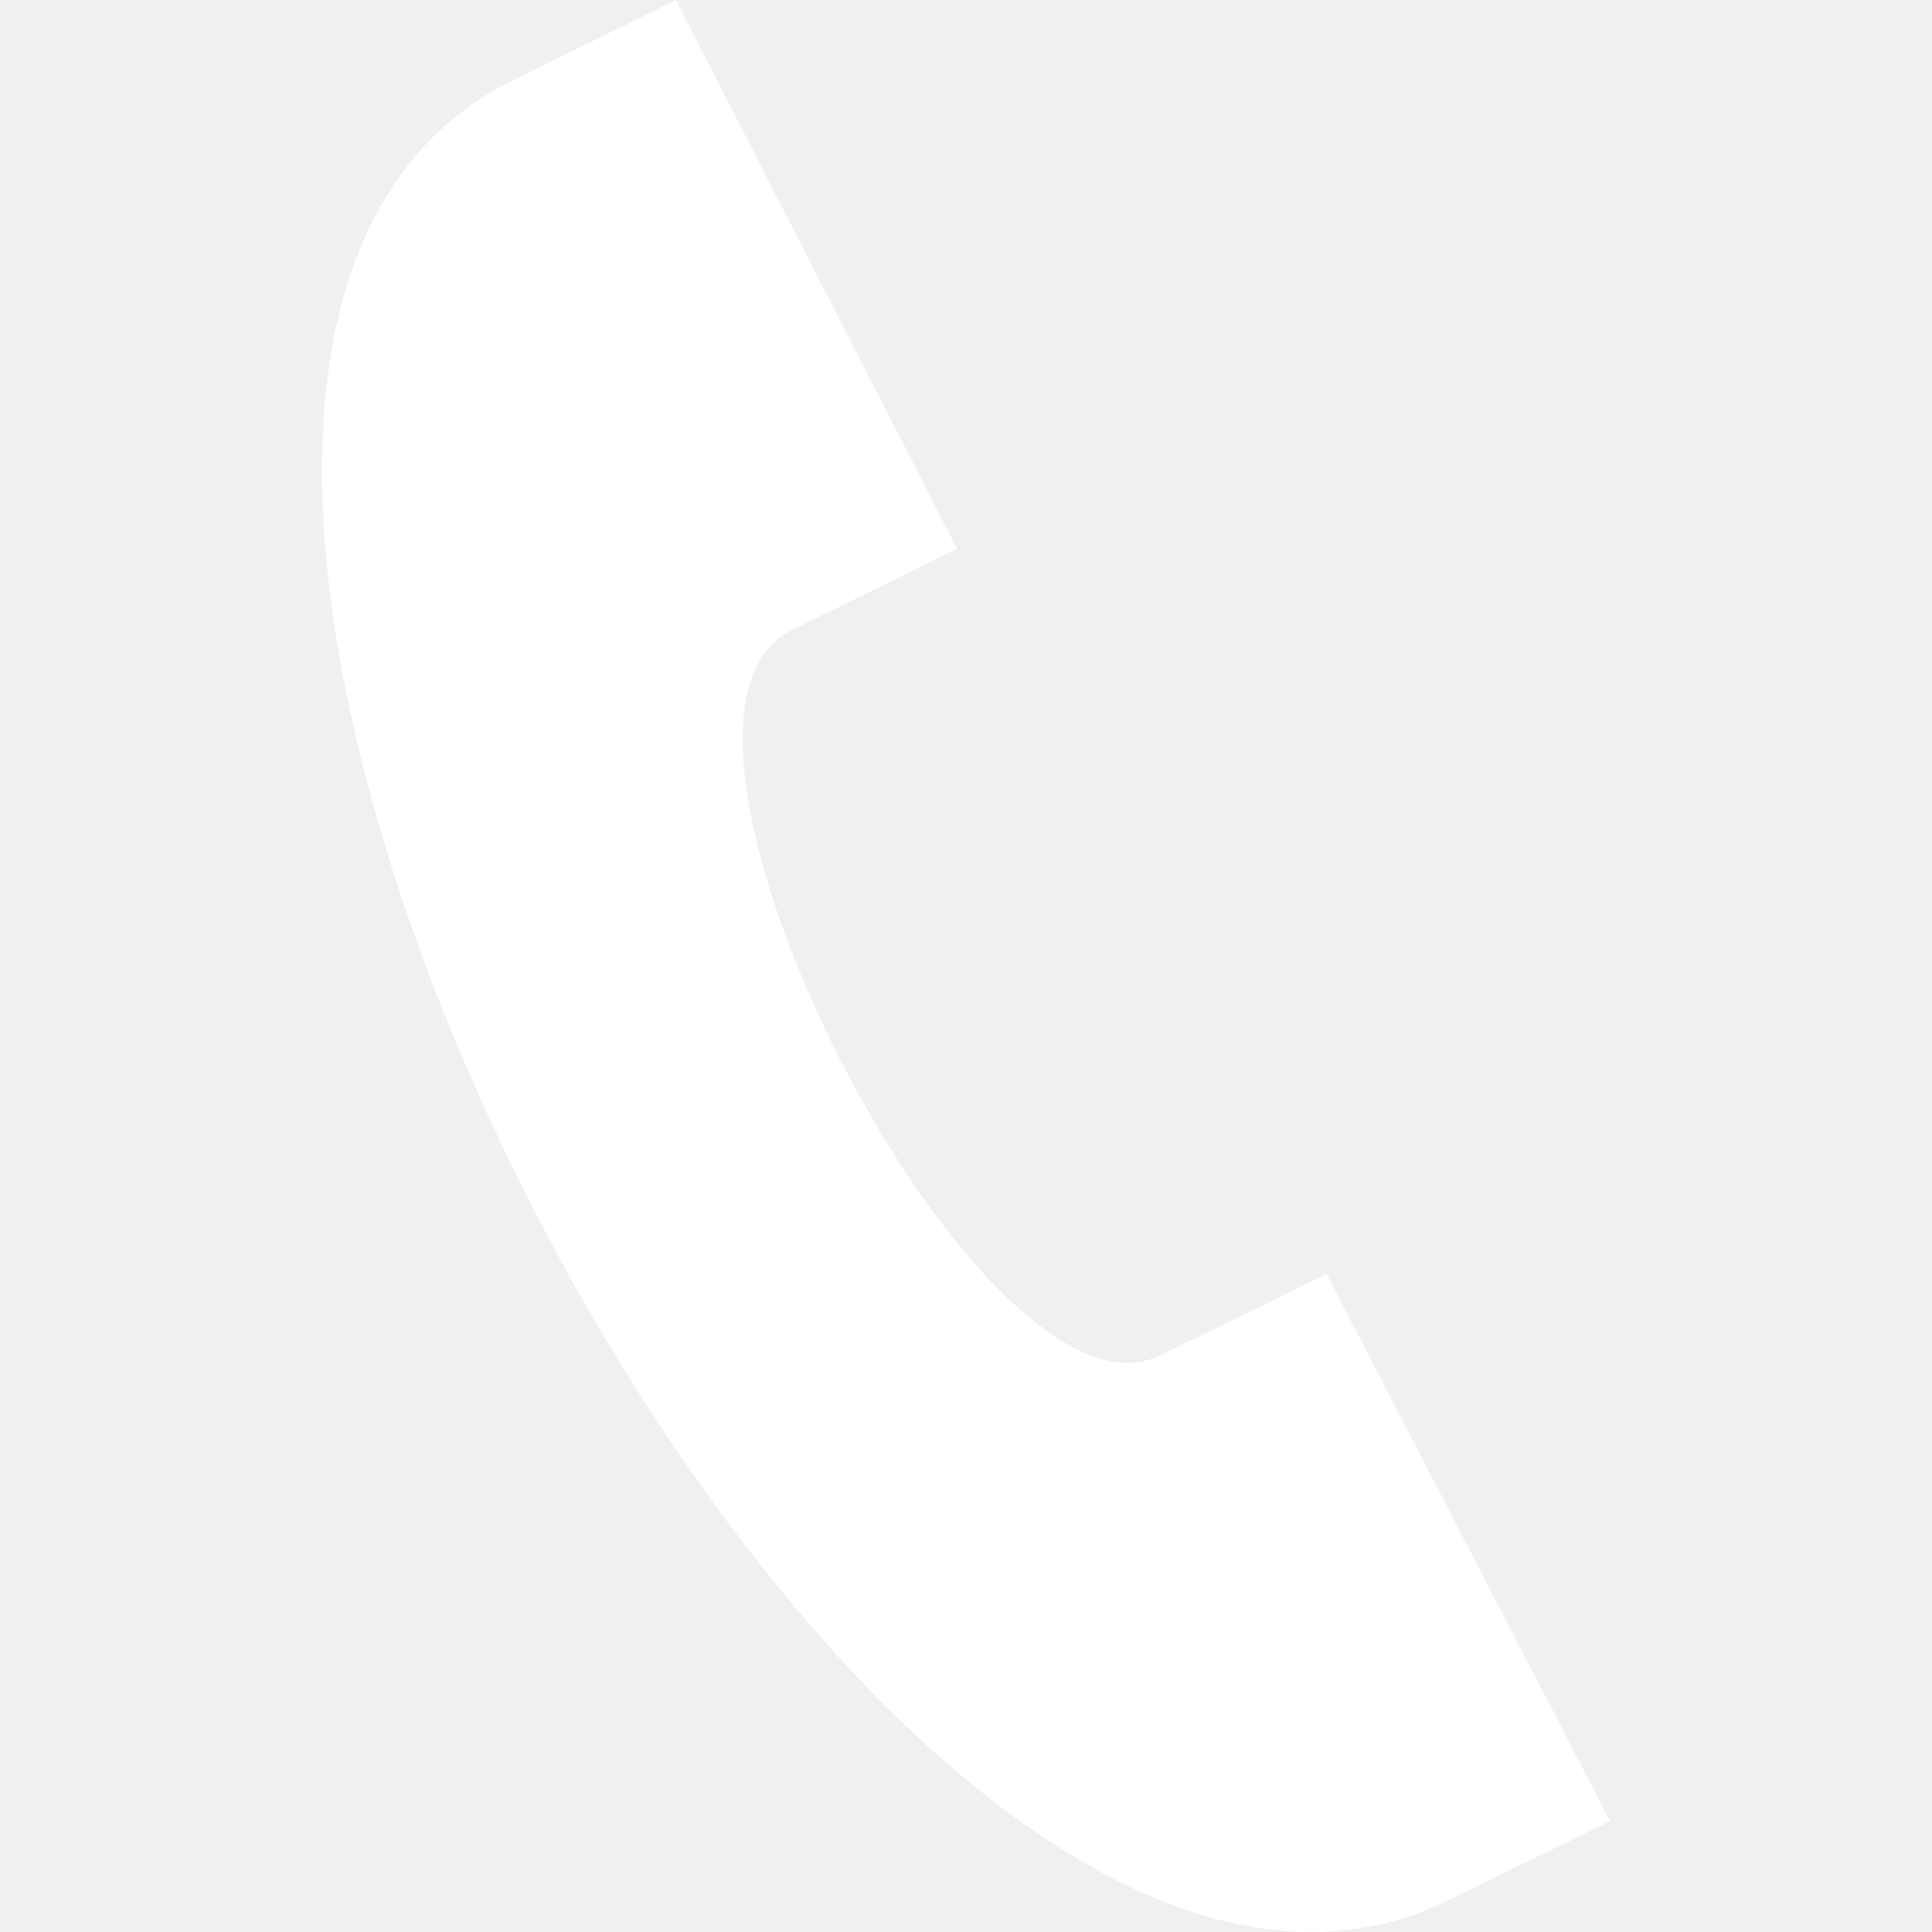
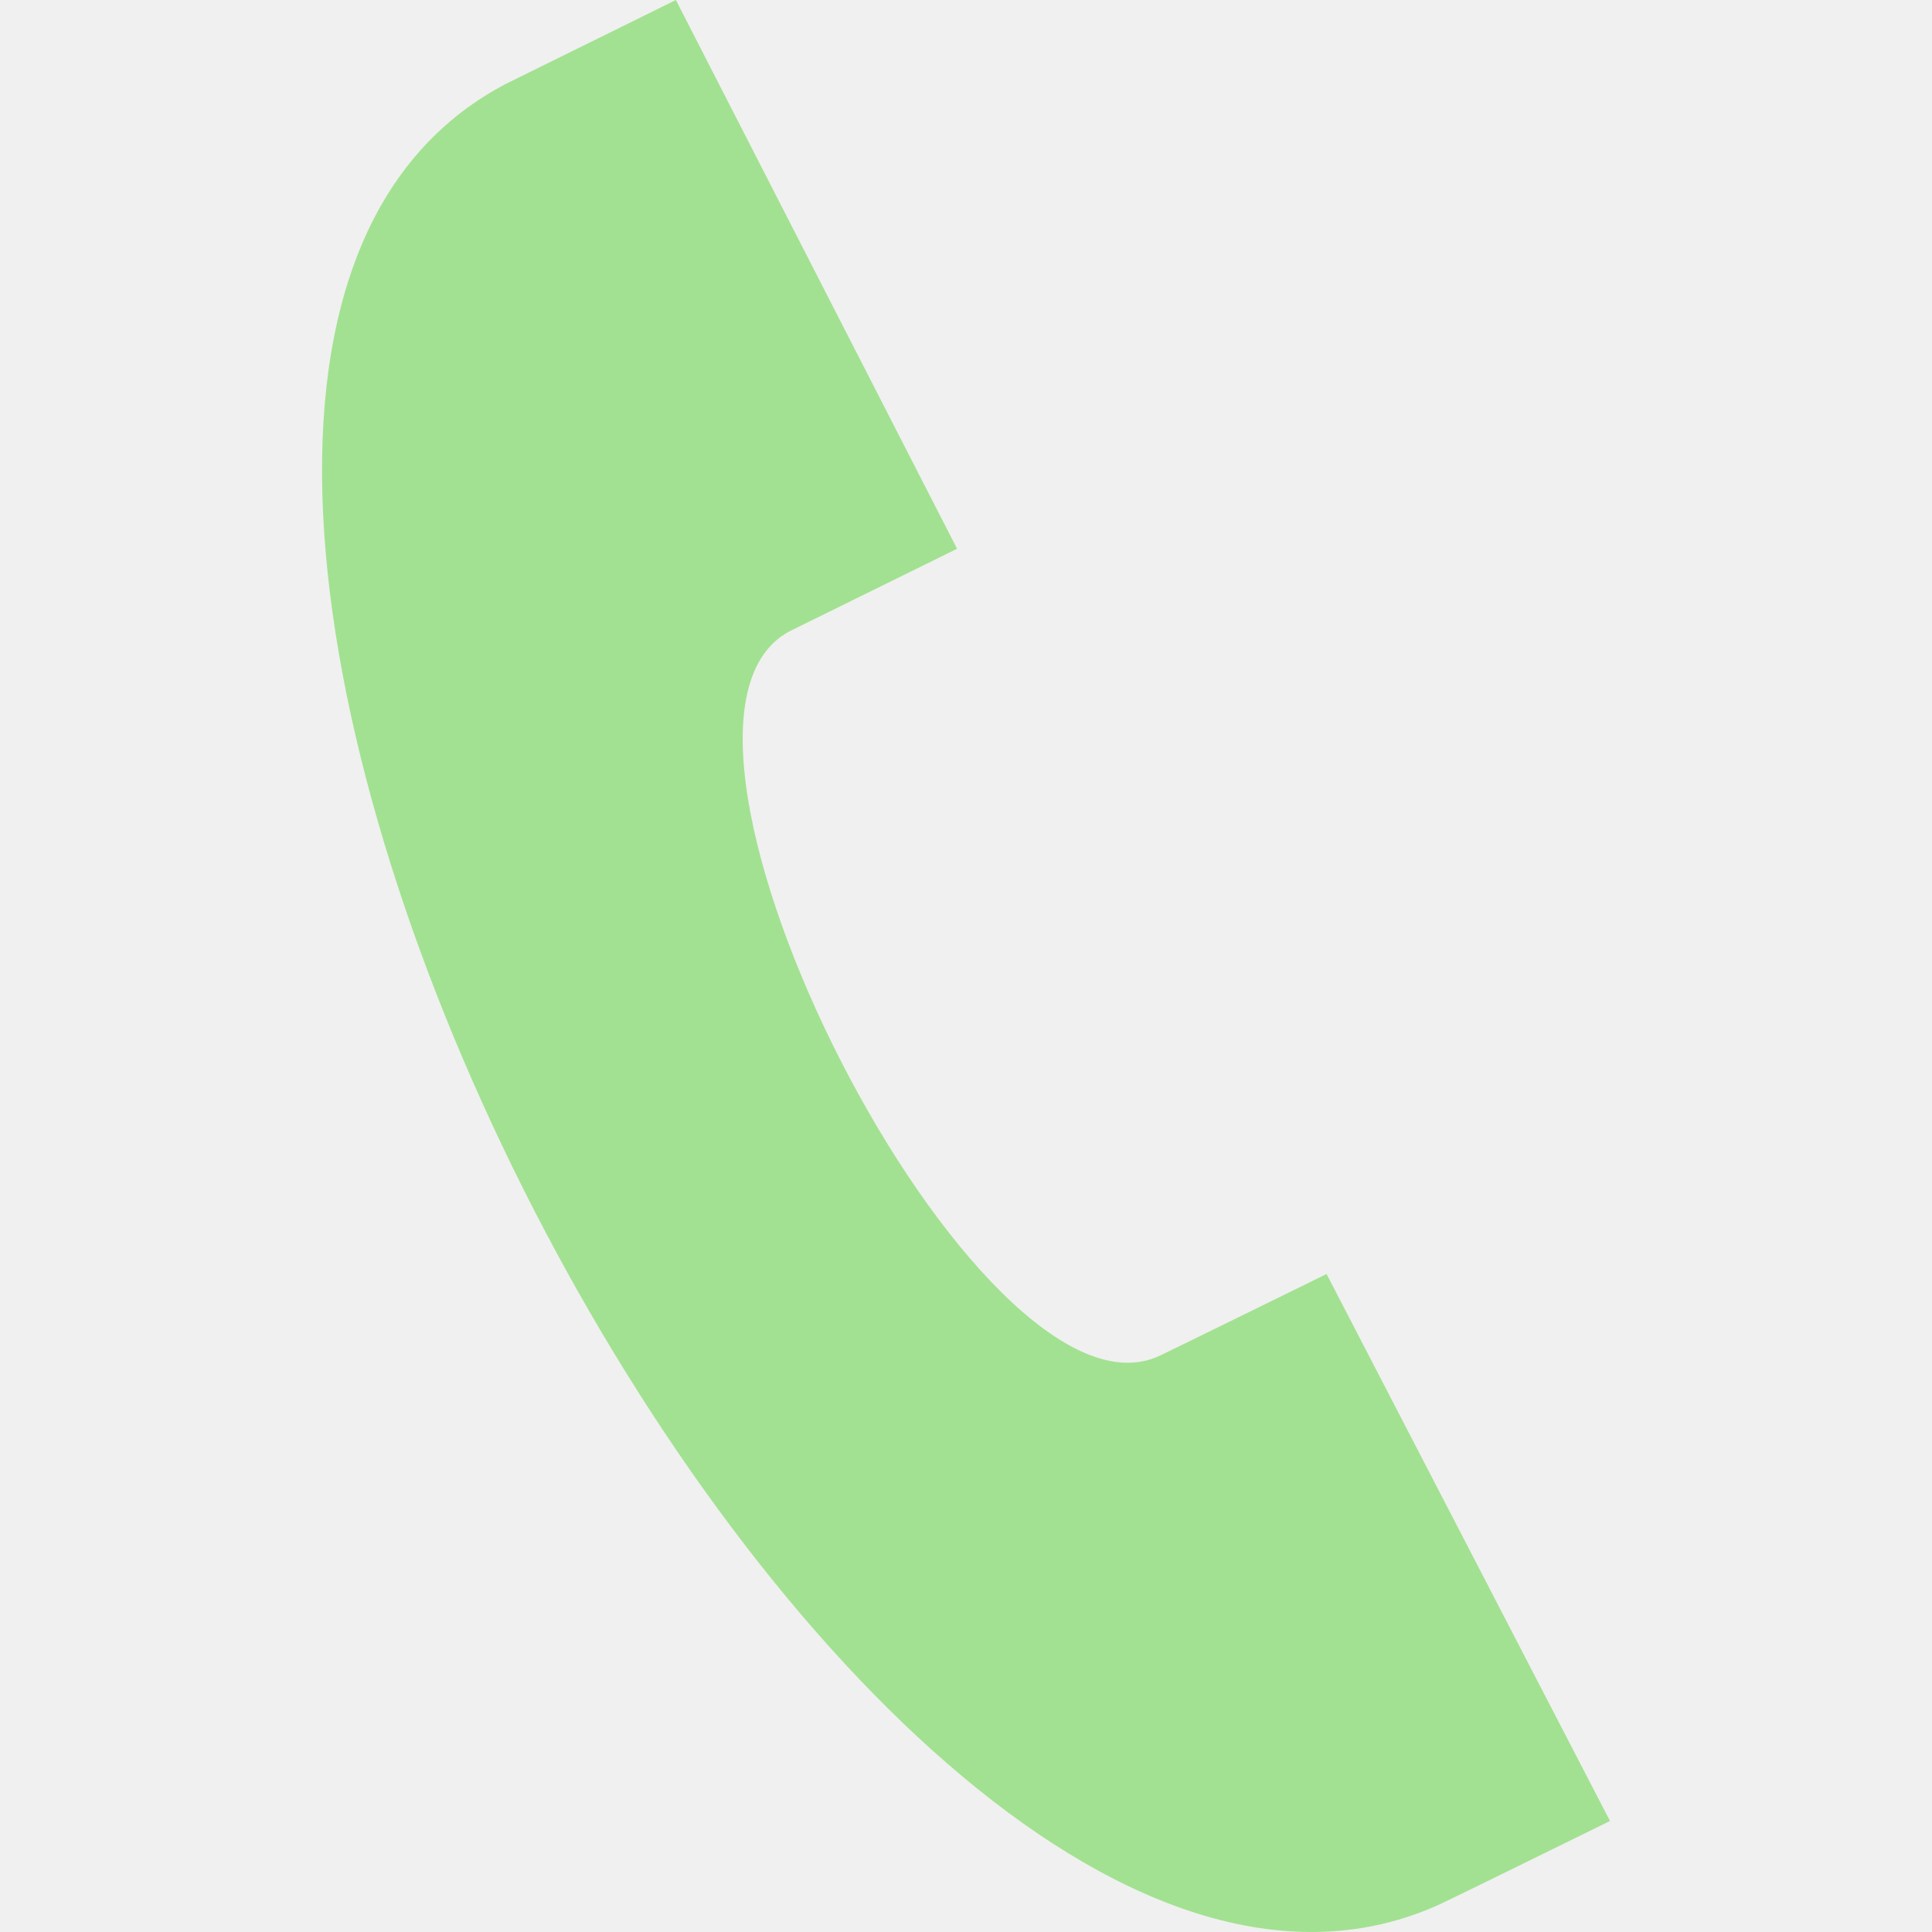
- <svg xmlns="http://www.w3.org/2000/svg" fill="white" width="24" height="24" viewBox="0 0 24 24">
+ <svg xmlns="http://www.w3.org/2000/svg" fill="#A2E191" width="24" height="24" viewBox="0 0 24 24">
  <path d="M20 22.621l-3.521-6.795c-.008.004-1.974.97-2.064 1.011-2.24 1.086-6.799-7.82-4.609-8.994l2.083-1.026-3.493-6.817-2.106 1.039c-7.202 3.755 4.233 25.982 11.6 22.615.121-.055 2.102-1.029 2.11-1.033z" />
</svg>
